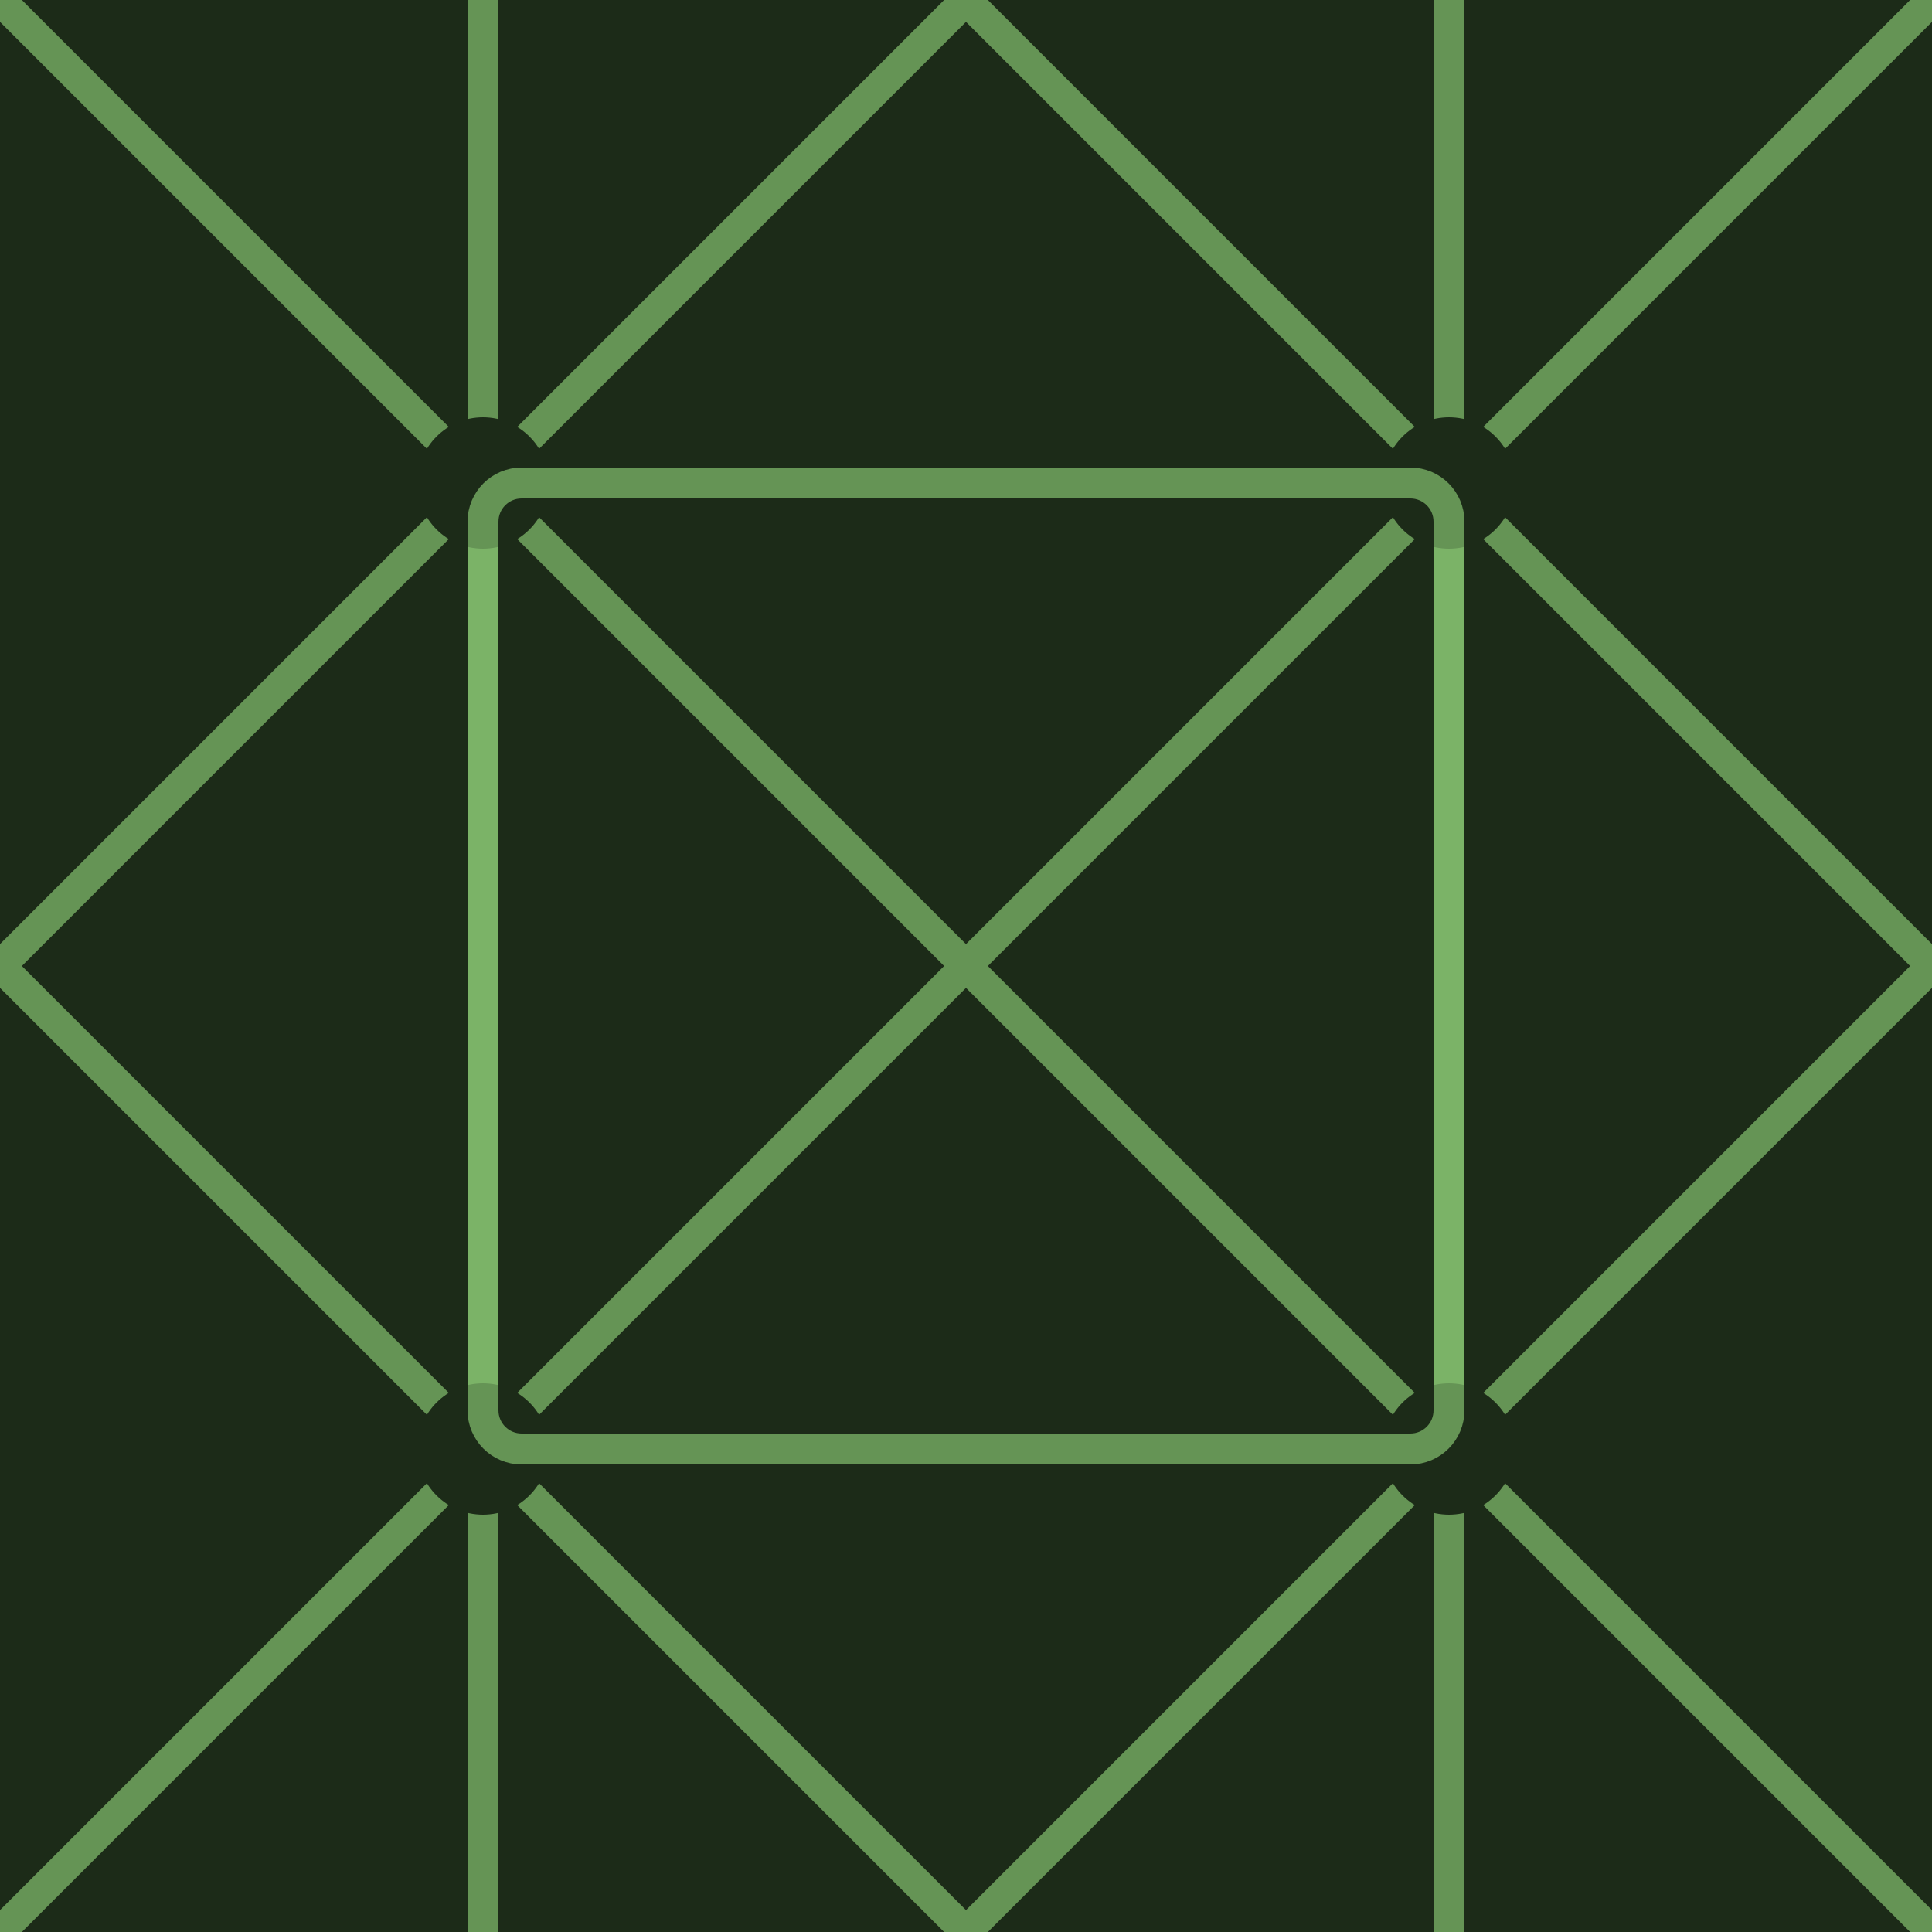
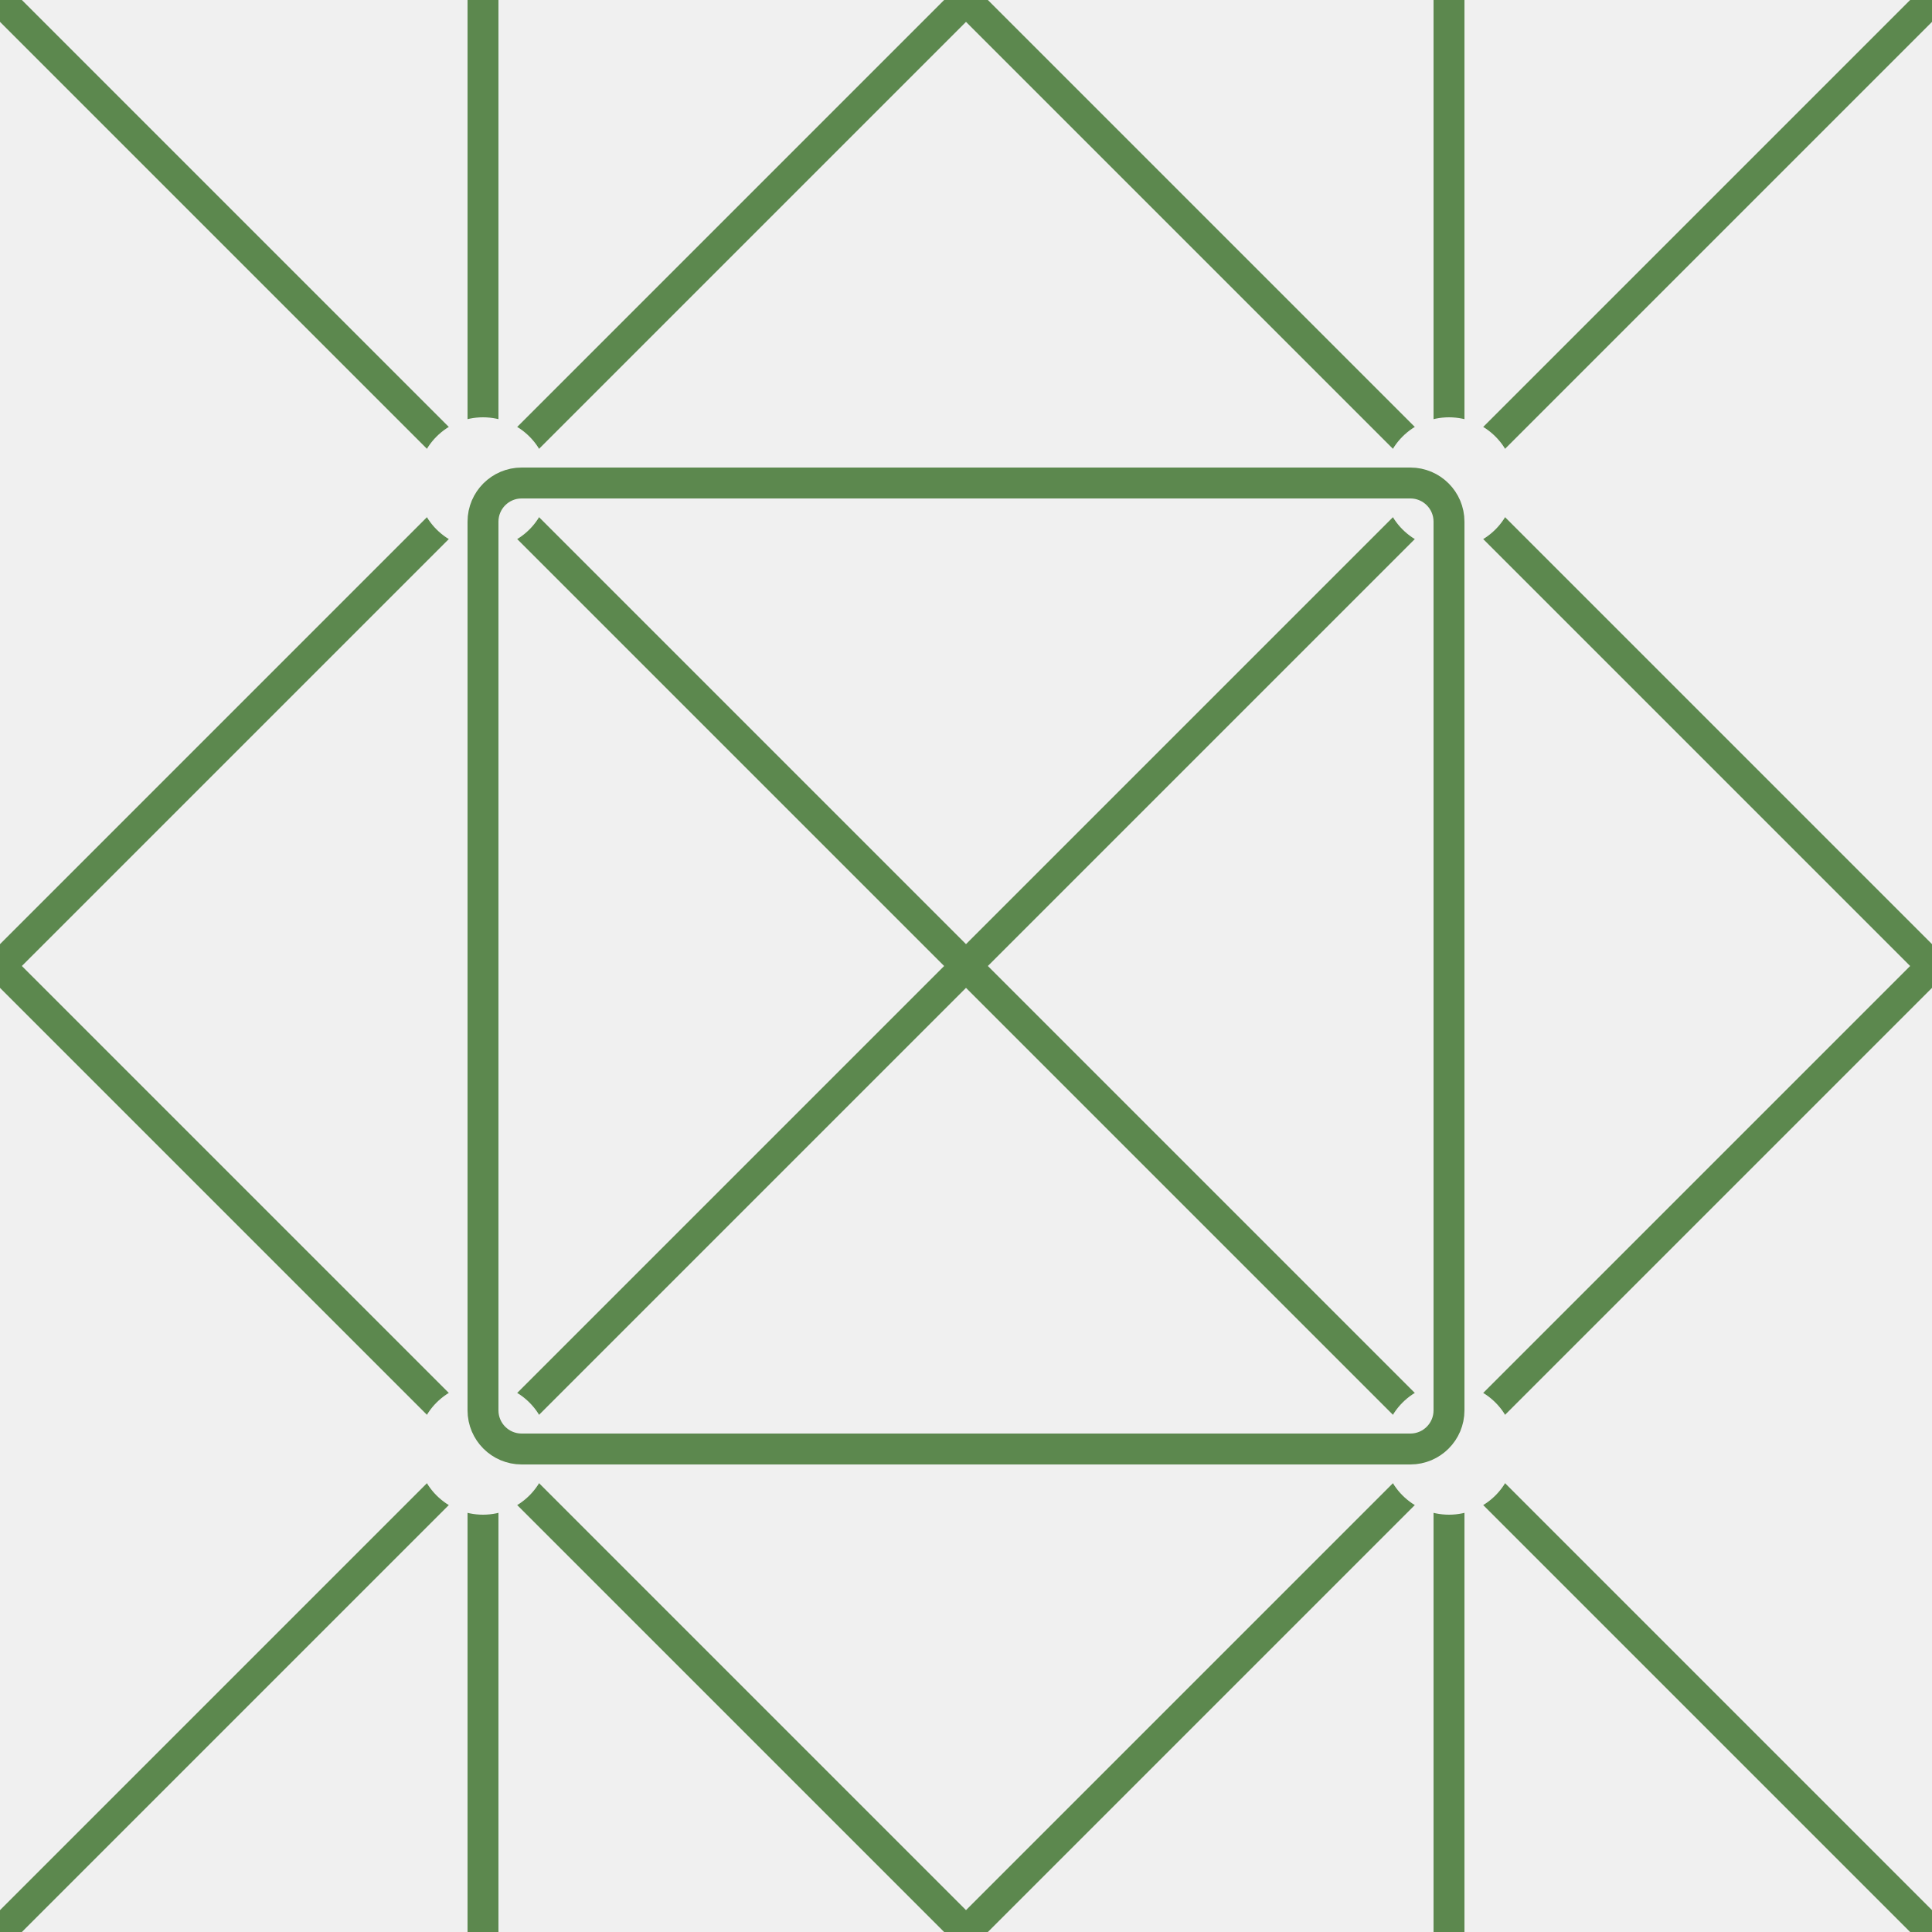
<svg xmlns="http://www.w3.org/2000/svg" width="80" height="80" viewBox="0 0 100 100">
  <defs>
    <mask id="g0" maskUnits="userSpaceOnUse" x="-10" y="-10" width="120" height="120">
      <rect x="-10" y="-10" width="120" height="120" fill="#fff" />
      <g fill="#000">
        <circle cx="25" cy="25" r="3.4" />
        <circle cx="25" cy="75" r="3.4" />
        <circle cx="75" cy="75" r="3.4" />
        <circle cx="75" cy="25" r="3.4" />
      </g>
    </mask>
    <mask id="g1" maskUnits="userSpaceOnUse" x="-10" y="-10" width="120" height="120">
      <rect x="-10" y="-10" width="120" height="120" fill="#fff" />
      <g fill="#000">
        <circle cx="75" cy="75" r="3.4" />
        <circle cx="25" cy="25" r="3.4" />
        <circle cx="75" cy="25" r="3.4" />
        <circle cx="25" cy="75" r="3.4" />
      </g>
    </mask>
    <mask id="g2" maskUnits="userSpaceOnUse" x="-10" y="-10" width="120" height="120">
      <rect x="-10" y="-10" width="120" height="120" fill="#fff" />
      <g fill="#000">
        <circle cx="75" cy="25" r="3.4" />
        <circle cx="75" cy="75" r="3.4" />
        <circle cx="25" cy="75" r="3.4" />
        <circle cx="25" cy="25" r="3.4" />
      </g>
    </mask>
  </defs>
-   <rect width="100" height="100" fill="#1c2b18" />
-   <g fill="none" stroke="#85c170" stroke-width="1.6" stroke-opacity="0.7" stroke-linejoin="round">
+   <g fill="none" stroke="#5c884e" stroke-width="1.6" stroke-linejoin="round">
    <g mask="url(#g0)">
      <path d="M25 0V100M75 0V100" />
    </g>
    <g mask="url(#g1)">
      <path d="M0 0L100 100M100 0L0 100" />
    </g>
    <g mask="url(#g2)">
      <path d="M50 0L100 50L50 100L0 50Z" />
    </g>
    <rect x="25" y="25" width="50" height="50" rx="2" />
  </g>
</svg>
